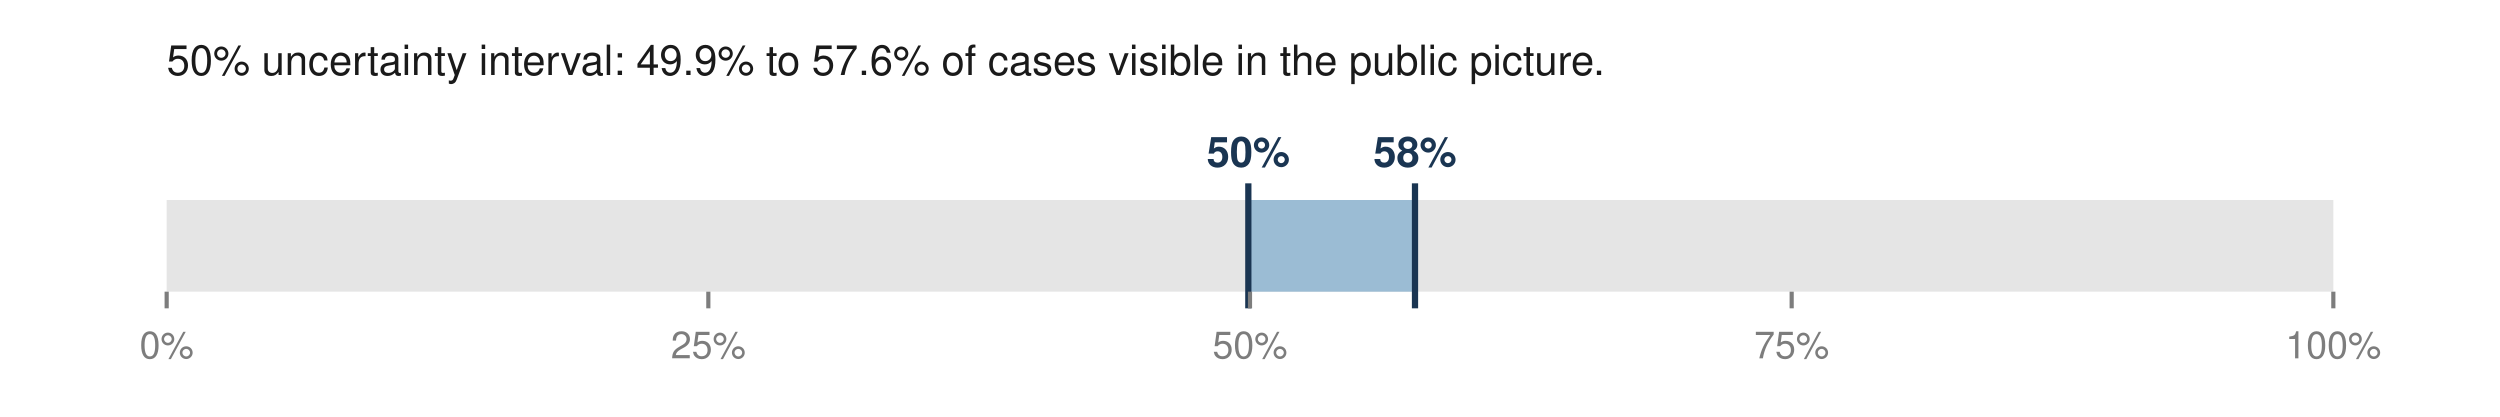
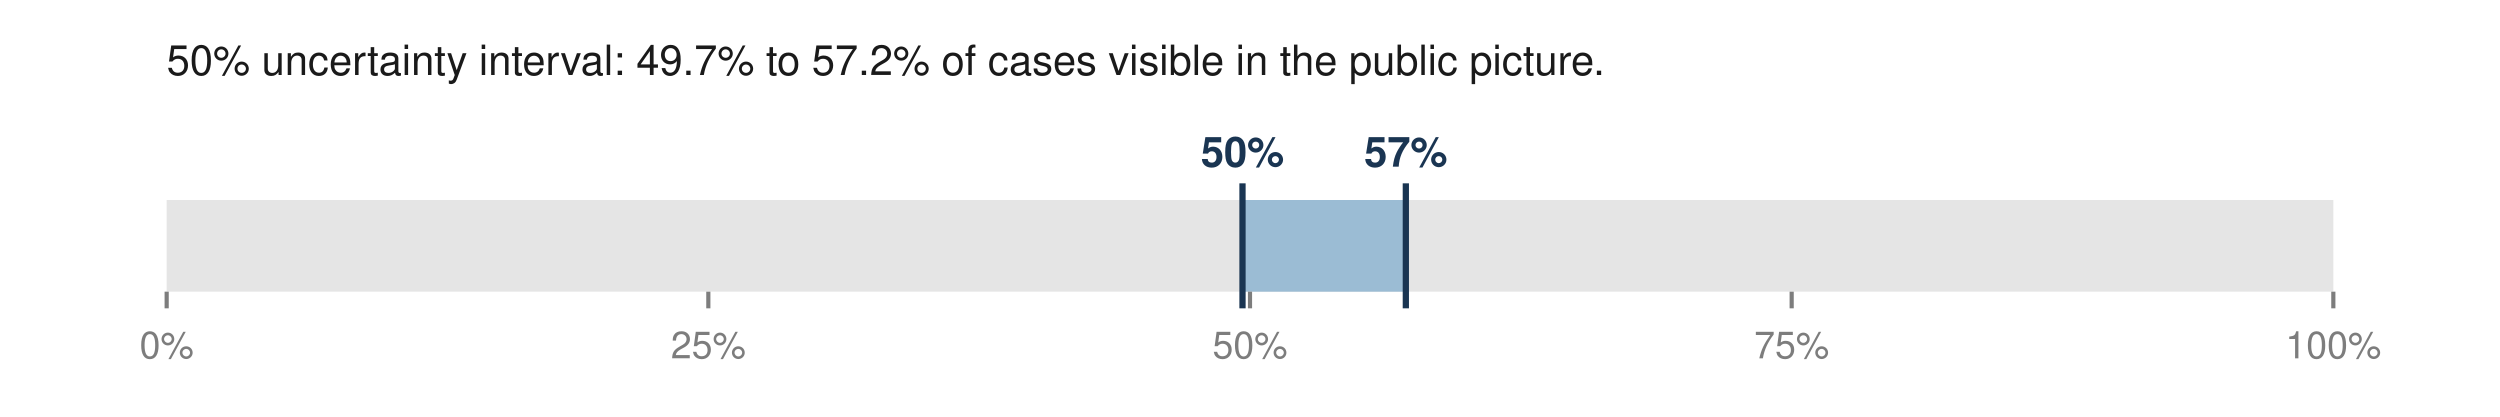
<svg xmlns="http://www.w3.org/2000/svg" viewBox="0 0 600 100" width="600" height="100" role="img" aria-labelledby="t">
-   <text x="40.0" y="18.0" font-family="Helvetica,Arial,sans-serif" font-size="10" fill="#1a1a1a" font-weight="normal" text-anchor="start">50% uncertainty interval: 49.9% to 57.6% of cases visible in the public picture.</text>
+   <text x="40.0" y="18.0" font-family="Helvetica,Arial,sans-serif" font-size="10" fill="#1a1a1a" font-weight="normal" text-anchor="start">50% uncertainty interval: 49.7% to 57.2% of cases visible in the public picture.</text>
  <rect x="40.0" y="48.0" width="520.0" height="22.0" fill="#e5e5e5" />
-   <rect x="299.6" y="48.0" width="40.0" height="22.0" fill="#9bbcd4" />
-   <line x1="299.6" y1="44.0" x2="299.6" y2="74.0" stroke="#1a3552" stroke-width="1.5" />
-   <line x1="339.6" y1="44.0" x2="339.6" y2="74.0" stroke="#1a3552" stroke-width="1.5" />
-   <text x="299.6" y="40.0" font-family="Helvetica,Arial,sans-serif" font-size="10" fill="#1a3552" font-weight="bold" text-anchor="middle">50%</text>
-   <text x="339.6" y="40.0" font-family="Helvetica,Arial,sans-serif" font-size="10" fill="#1a3552" font-weight="bold" text-anchor="middle">58%</text>
+   <rect x="298.2" y="48.0" width="39.2" height="22.0" fill="#9bbcd4" />
+   <line x1="298.2" y1="44.0" x2="298.2" y2="74.0" stroke="#1a3552" stroke-width="1.5" />
+   <line x1="337.4" y1="44.0" x2="337.4" y2="74.0" stroke="#1a3552" stroke-width="1.5" />
+   <text x="298.2" y="40.0" font-family="Helvetica,Arial,sans-serif" font-size="10" fill="#1a3552" font-weight="bold" text-anchor="middle">50%</text>
+   <text x="337.4" y="40.0" font-family="Helvetica,Arial,sans-serif" font-size="10" fill="#1a3552" font-weight="bold" text-anchor="middle">57%</text>
  <line x1="40.0" y1="70.0" x2="40.0" y2="74.0" stroke="#7d7d7d" stroke-width="1" />
  <text x="40.0" y="86.0" font-family="Helvetica,Arial,sans-serif" font-size="9" fill="#7d7d7d" font-weight="normal" text-anchor="middle">0%</text>
  <line x1="170.0" y1="70.0" x2="170.0" y2="74.0" stroke="#7d7d7d" stroke-width="1" />
  <text x="170.0" y="86.0" font-family="Helvetica,Arial,sans-serif" font-size="9" fill="#7d7d7d" font-weight="normal" text-anchor="middle">25%</text>
  <line x1="300.0" y1="70.0" x2="300.0" y2="74.0" stroke="#7d7d7d" stroke-width="1" />
  <text x="300.0" y="86.0" font-family="Helvetica,Arial,sans-serif" font-size="9" fill="#7d7d7d" font-weight="normal" text-anchor="middle">50%</text>
  <line x1="430.0" y1="70.0" x2="430.0" y2="74.0" stroke="#7d7d7d" stroke-width="1" />
  <text x="430.0" y="86.0" font-family="Helvetica,Arial,sans-serif" font-size="9" fill="#7d7d7d" font-weight="normal" text-anchor="middle">75%</text>
  <line x1="560.0" y1="70.0" x2="560.0" y2="74.0" stroke="#7d7d7d" stroke-width="1" />
  <text x="560.0" y="86.0" font-family="Helvetica,Arial,sans-serif" font-size="9" fill="#7d7d7d" font-weight="normal" text-anchor="middle">100%</text>
</svg>
